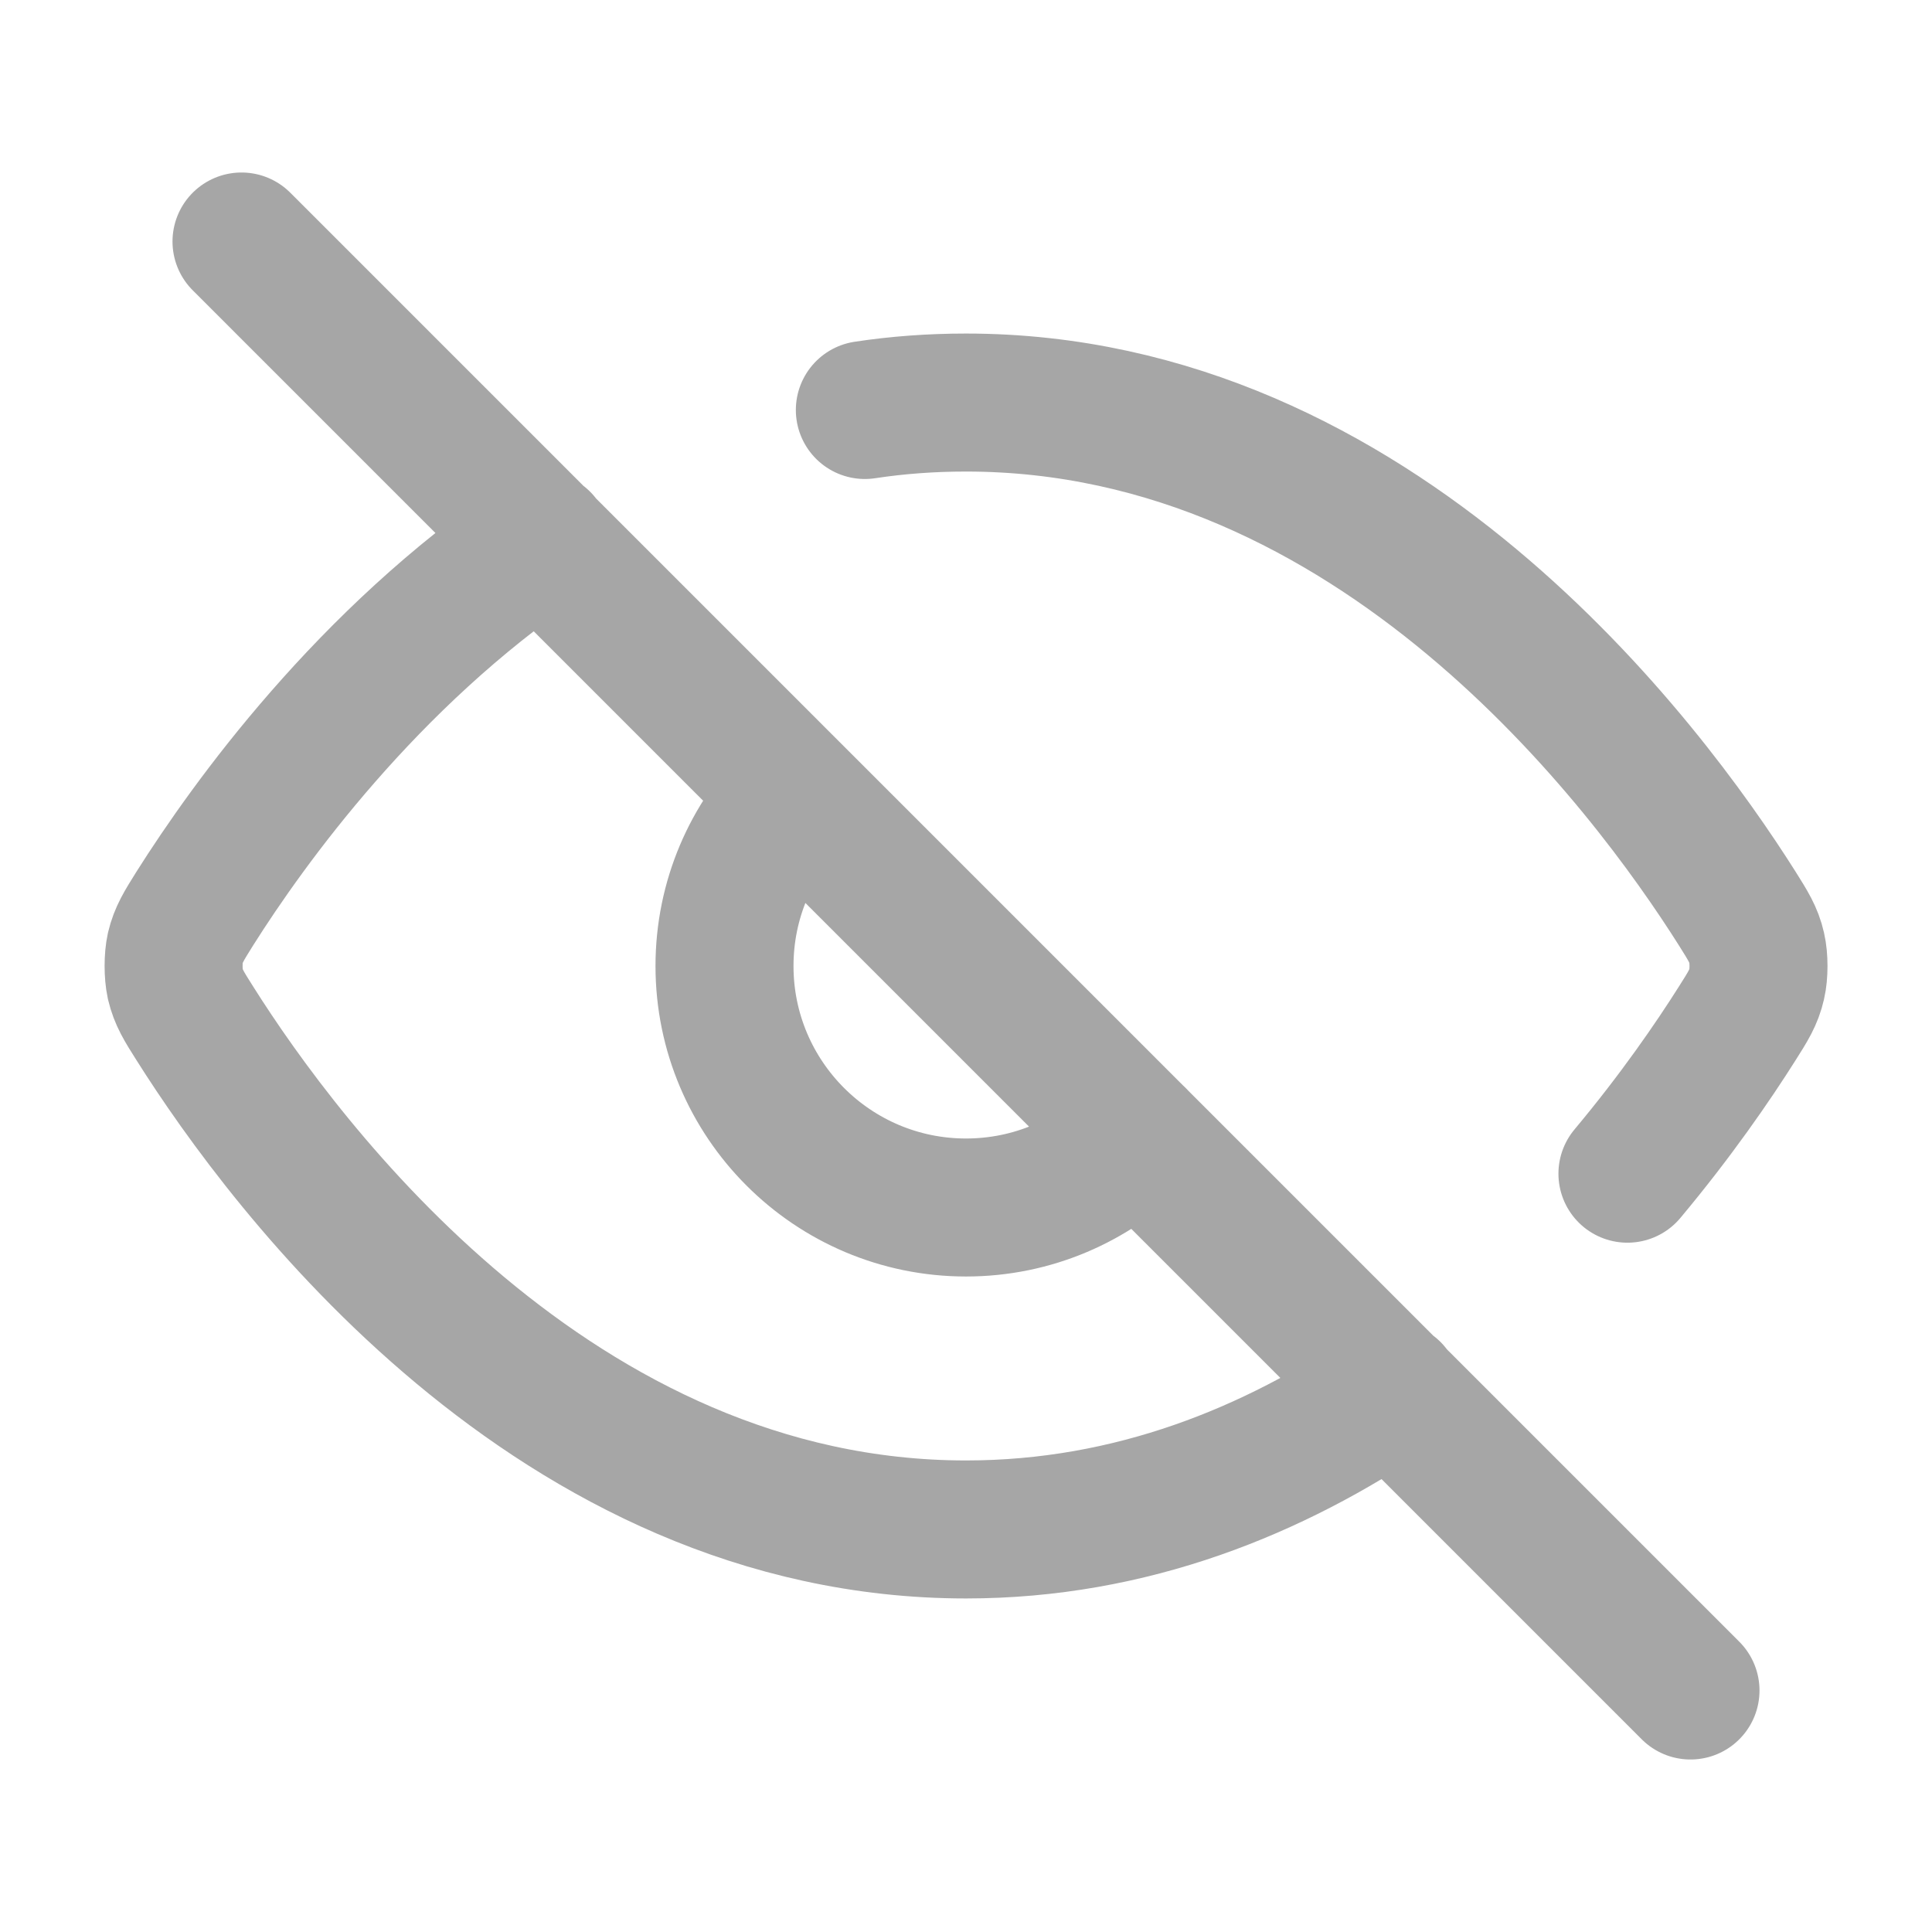
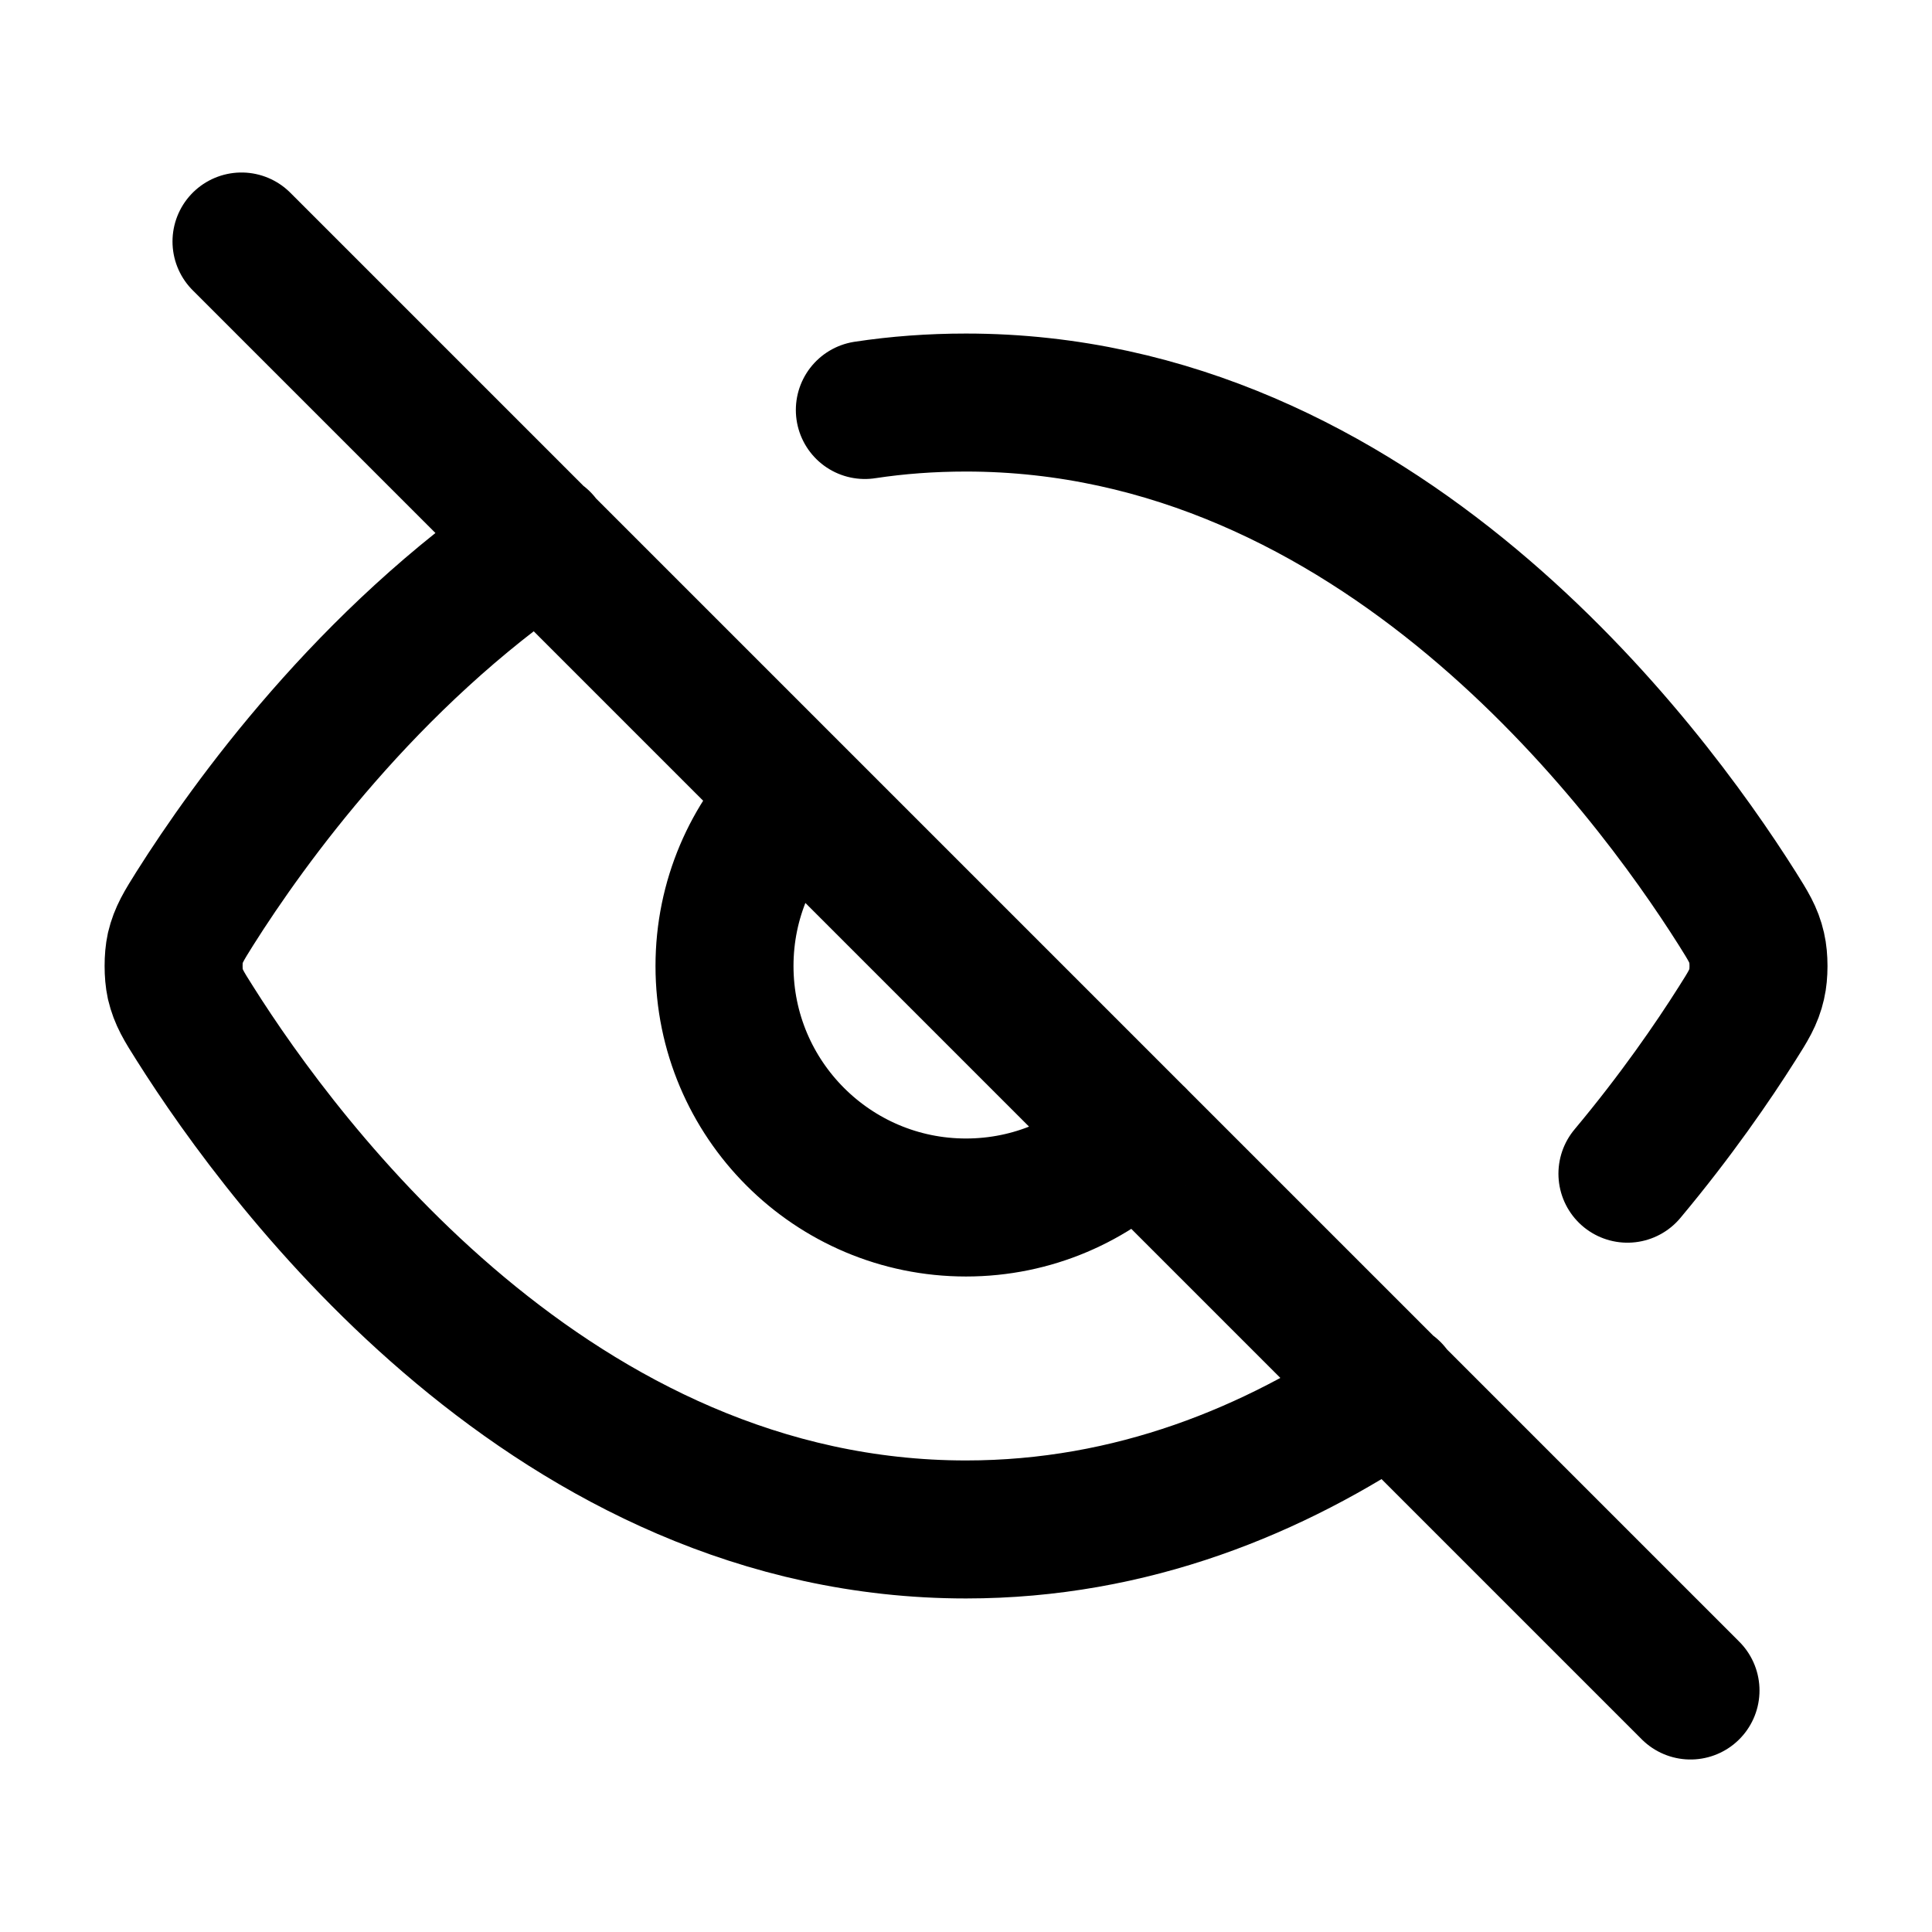
<svg xmlns="http://www.w3.org/2000/svg" width="14" height="14" viewBox="0 0 14 14" fill="none">
-   <path d="M6.267 2.971C6.504 2.935 6.748 2.917 7 2.917C9.978 2.917 11.932 5.544 12.589 6.584C12.668 6.71 12.708 6.773 12.73 6.87C12.747 6.943 12.747 7.058 12.73 7.13C12.708 7.227 12.668 7.291 12.588 7.417C12.413 7.694 12.146 8.083 11.793 8.505M3.923 3.917C2.661 4.773 1.805 5.961 1.412 6.583C1.333 6.709 1.293 6.773 1.27 6.87C1.254 6.942 1.254 7.057 1.27 7.13C1.293 7.227 1.332 7.29 1.412 7.416C2.068 8.456 4.022 11.083 7 11.083C8.201 11.083 9.235 10.656 10.085 10.078M1.75 1.75L12.25 12.25M5.763 5.763C5.446 6.079 5.25 6.517 5.25 7C5.25 7.966 6.034 8.75 7 8.75C7.483 8.75 7.921 8.554 8.238 8.237" stroke="black" stroke-opacity="0.35" stroke-linecap="round" stroke-linejoin="round" />
+   <path d="M6.267 2.971C6.504 2.935 6.748 2.917 7 2.917C9.978 2.917 11.932 5.544 12.589 6.584C12.668 6.71 12.708 6.773 12.73 6.87C12.747 6.943 12.747 7.058 12.73 7.13C12.708 7.227 12.668 7.291 12.588 7.417C12.413 7.694 12.146 8.083 11.793 8.505M3.923 3.917C2.661 4.773 1.805 5.961 1.412 6.583C1.333 6.709 1.293 6.773 1.27 6.87C1.254 6.942 1.254 7.057 1.27 7.13C1.293 7.227 1.332 7.29 1.412 7.416C2.068 8.456 4.022 11.083 7 11.083C8.201 11.083 9.235 10.656 10.085 10.078M1.75 1.75L12.25 12.25M5.763 5.763C5.446 6.079 5.25 6.517 5.25 7C5.25 7.966 6.034 8.75 7 8.75C7.483 8.75 7.921 8.554 8.238 8.237" stroke="black" stroke-opacity="1" stroke-linecap="round" stroke-linejoin="round" />
</svg>
